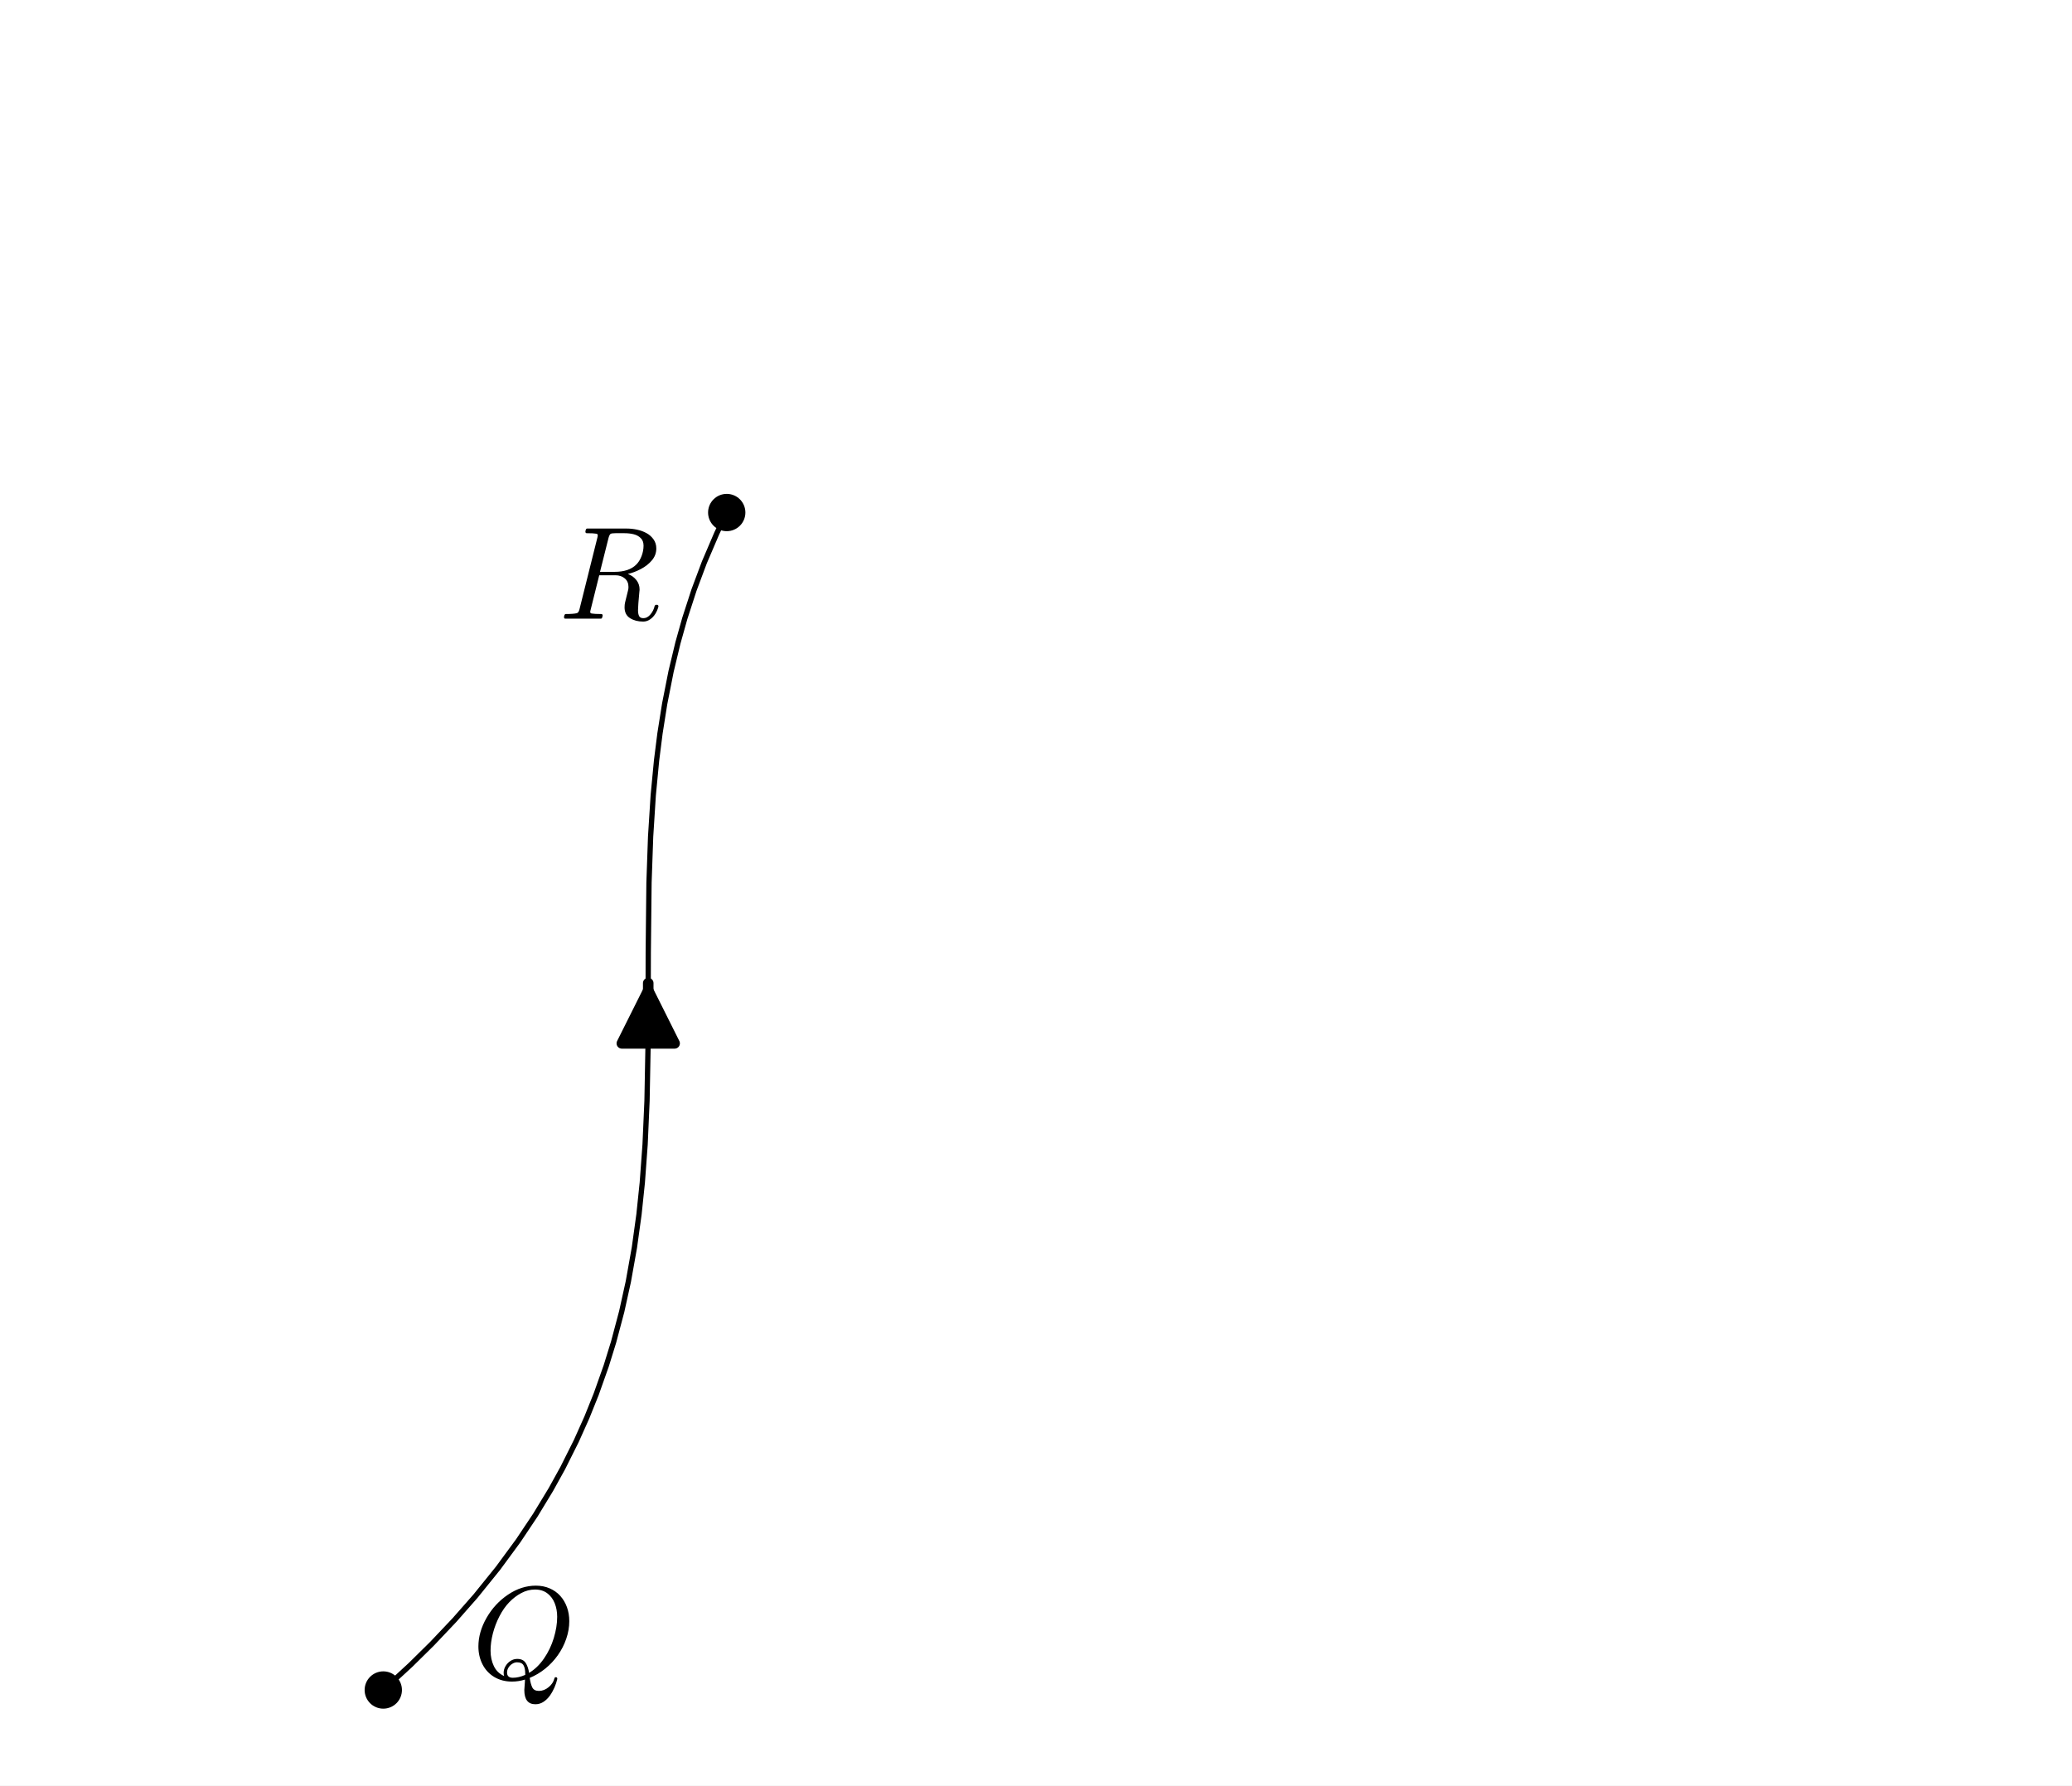
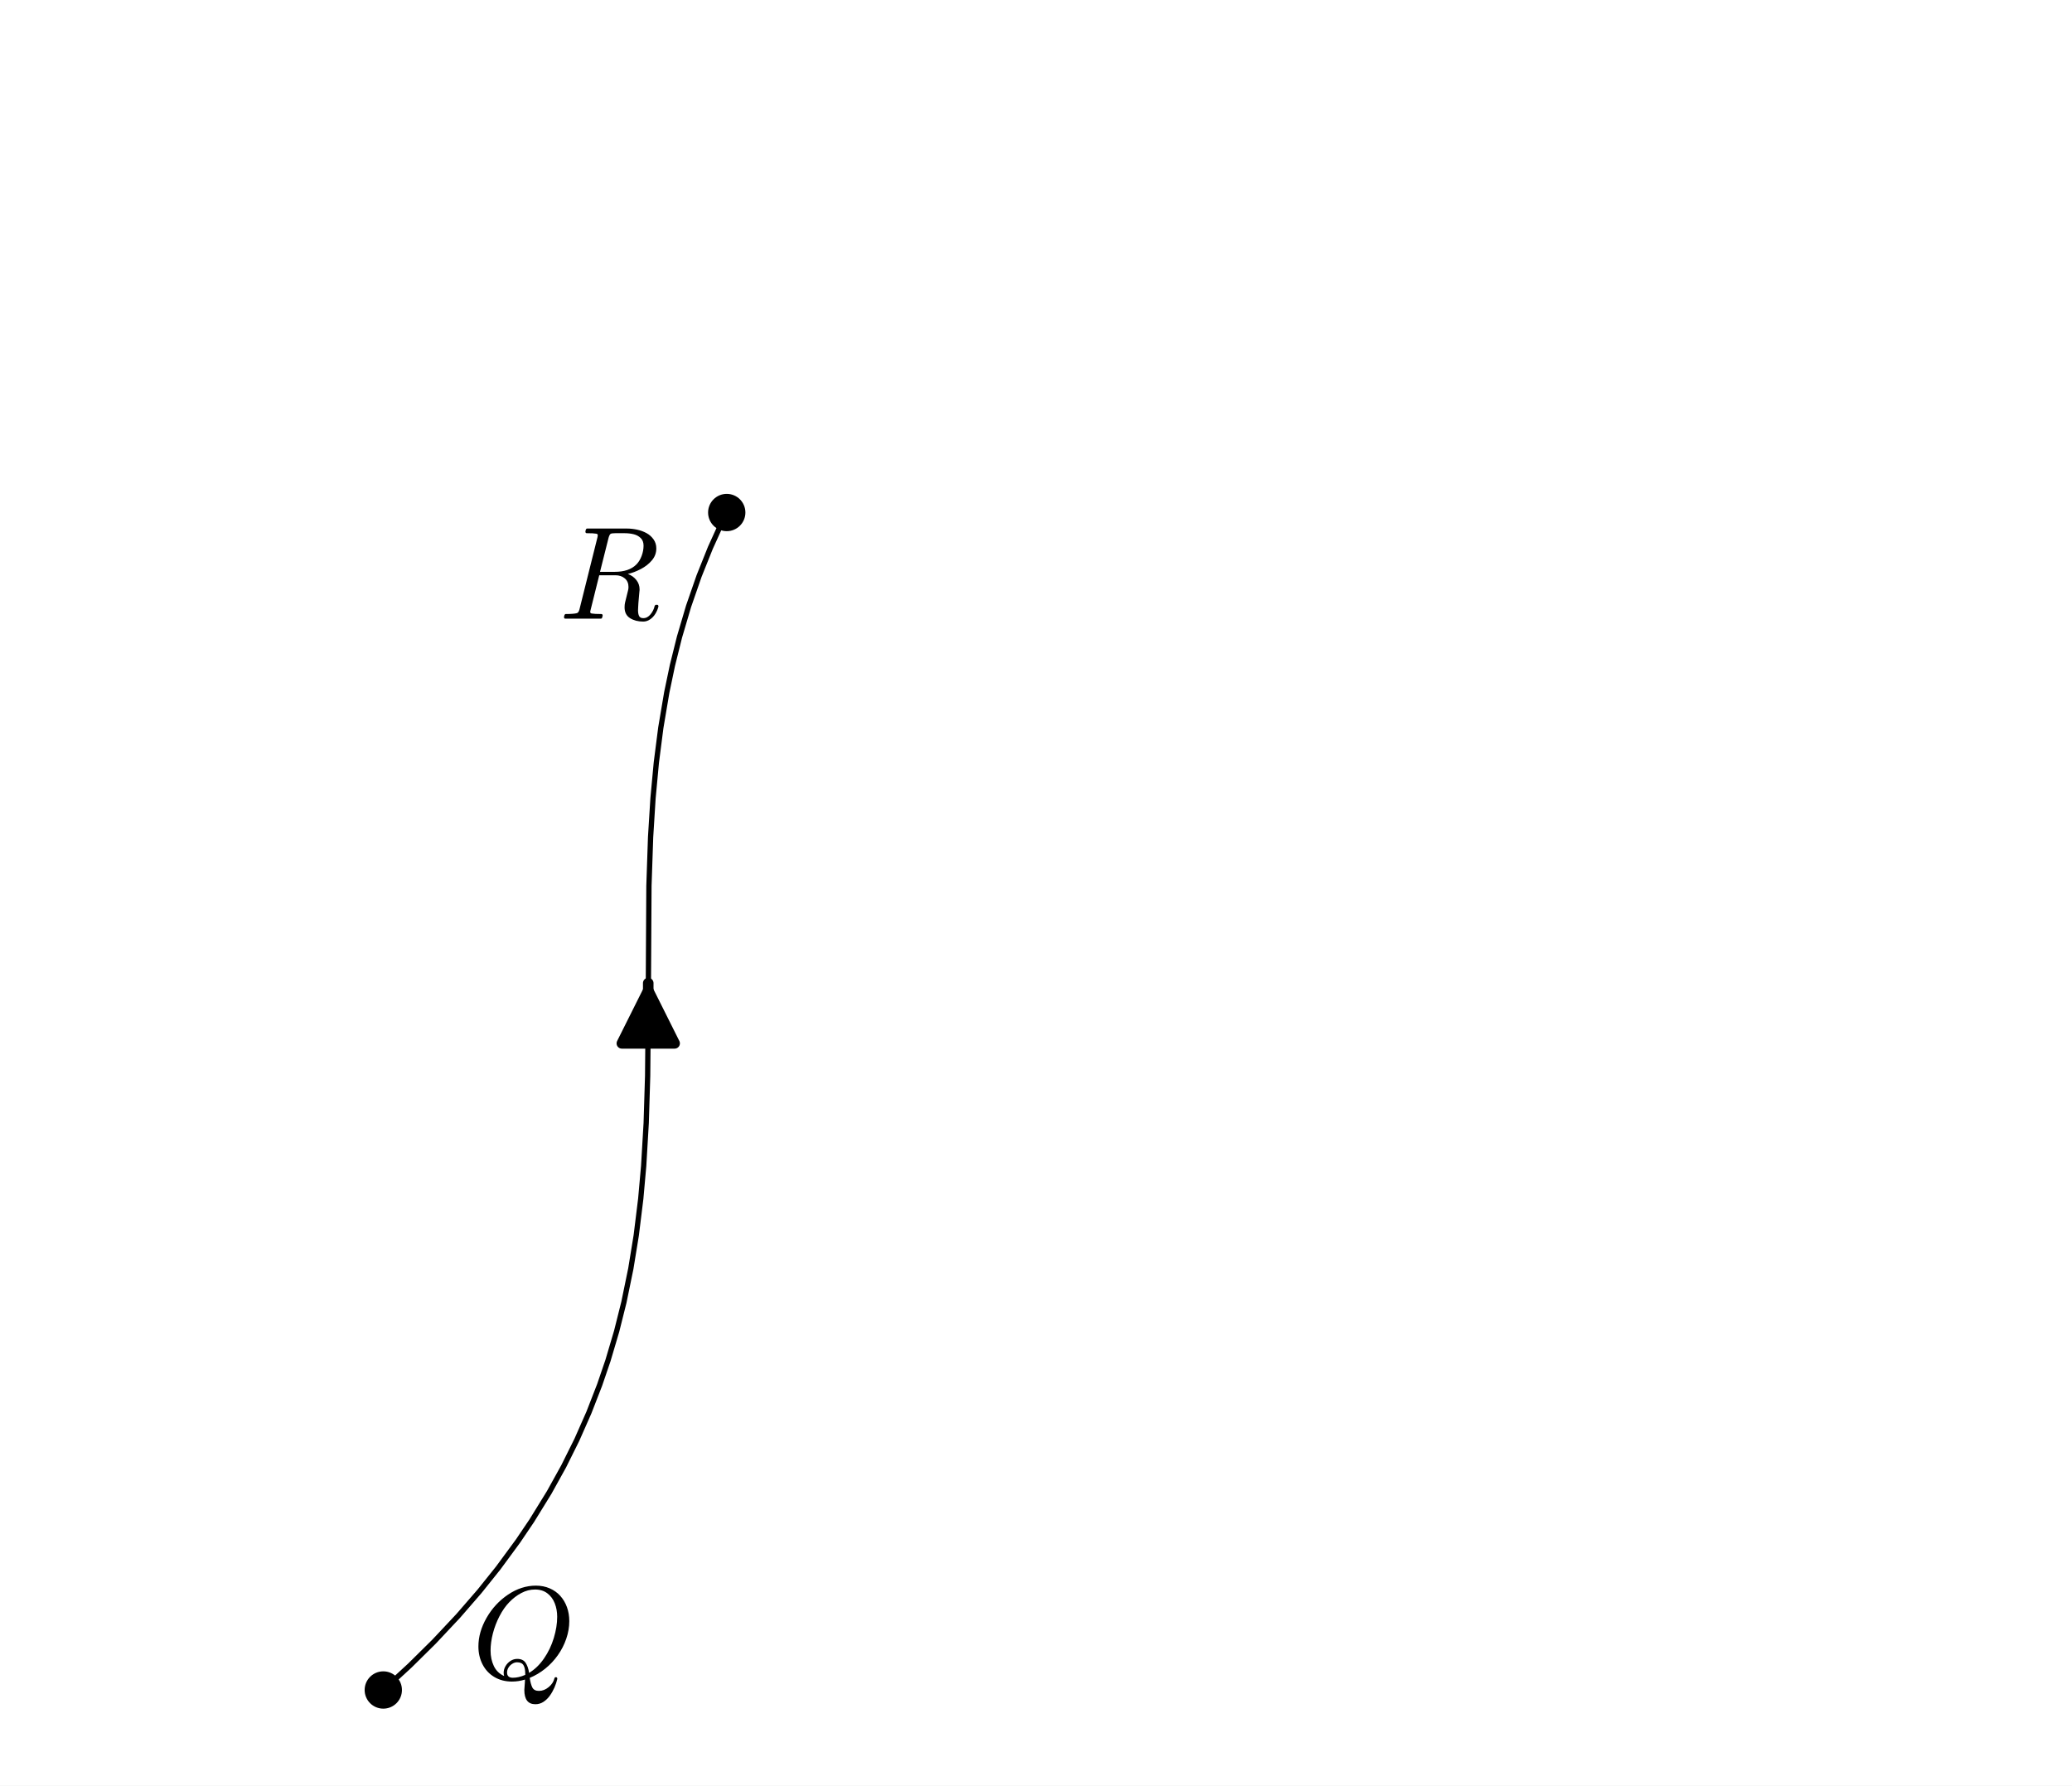
- <svg xmlns="http://www.w3.org/2000/svg" xmlns:xlink="http://www.w3.org/1999/xlink" width="392.655pt" height="338.4pt" viewBox="0 0 392.655 338.4" version="1.1">
+ <svg xmlns="http://www.w3.org/2000/svg" xmlns:xlink="http://www.w3.org/1999/xlink" width="392.658pt" height="338.4pt" viewBox="0 0 392.658 338.4" version="1.1">
  <defs>
    <style type="text/css">*{stroke-linejoin: round; stroke-linecap: butt}</style>
  </defs>
  <g id="figure_1">
    <g id="patch_1">
-       <path d="M 0 338.4  L 392.655 338.4  L 392.655 0  L 0 0  z " style="fill: #ffffff" />
+       <path d="M 0 338.4  L 392.658 338.4  L 392.658 0  L 0 0  z " style="fill: #ffffff" />
    </g>
    <g id="axes_1">
      <g id="patch_2">
-         <path d="M 7.2 331.2  L 385.455 331.2  L 385.455 7.2  L 7.2 7.2  z " style="fill: #ffffff" />
+         <path d="M 7.2 331.2  L 385.458 331.2  L 385.458 7.2  L 7.2 7.2  z " style="fill: #ffffff" />
      </g>
      <g id="PathCollection_1">
-         <path d="M 137.72 100.666  C 138.658 100.666 139.557 100.294 140.22 99.631  C 140.883 98.968 141.255 98.068 141.255 97.131  C 141.255 96.193 140.883 95.294 140.22 94.631  C 139.557 93.968 138.658 93.595 137.72 93.595  C 136.782 93.595 135.883 93.968 135.22 94.631  C 134.557 95.294 134.184 96.193 134.184 97.131  C 134.184 98.068 134.557 98.968 135.22 99.631  C 135.883 100.294 136.782 100.666 137.72 100.666  z " clip-path="url(#p29fddf9ea1)" />
+         <path d="M 137.722 100.666  C 138.66 100.666 139.559 100.293 140.222 99.63  C 140.885 98.967 141.258 98.068 141.258 97.13  C 141.258 96.192 140.885 95.293 140.222 94.63  C 139.559 93.967 138.66 93.594 137.722 93.594  C 136.785 93.594 135.885 93.967 135.222 94.63  C 134.559 95.293 134.187 96.192 134.187 97.13  C 134.187 98.068 134.559 98.967 135.222 99.63  C 135.885 100.293 136.785 100.666 137.722 100.666  z " clip-path="url(#p7597191592)" />
      </g>
      <g id="matplotlib.axis_1" />
      <g id="matplotlib.axis_2" />
      <g id="line2d_1">
-         <path d="M 378.181 243.235  L 341.951 198.46  L 319.491 170.93  L 304.9 153.378  L 290.41 136.342  L 280.715 125.221  L 268.003 111.046  L 258.497 100.792  L 247.891 89.754  L 238.942 80.806  L 233.811 75.84  L 225.831 68.374  L 216.889 60.409  L 209.736 54.365  L 204.59 50.21  L 200.862 47.306  L 191.563 40.471  L 187.755 37.848  L 179.906 32.791  L 173.404 28.974  L 167.814 25.979  L 161.652 23.002  L 160.843 22.638  L 153.437 19.595  L 146.614 17.287  L 141.935 15.994  L 137.862 15.072  L 132.413 14.147  L 130.588 13.919  L 126.443 13.56  L 120.4 13.45  L 117.971 13.55  L 112.423 14.105  L 110.285 14.445  L 106.229 15.291  L 101.026 16.783  L 100.338 17.016  L 95.041 19.099  L 91.033 21.035  L 86.993 23.32  L 81.654 26.889  L 77.656 30  L 75.137 32.168  L 71.068 36.028  L 66.924 40.448  L 65.095 42.567  L 60.264 48.7  L 56.798 53.619  L 52.449 60.474  L 48.906 66.689  L 45.438 73.389  L 42.408 79.808  L 39.438 86.682  L 36.635 93.774  L 33.672 102.017  L 30.362 112.319  L 27.877 120.993  L 25.082 132.003  L 23.046 141.117  L 20.945 151.866  L 19.42 160.884  L 18.038 170.394  L 16.812 180.55  L 15.87 190.338  L 15.279 198.279  L 14.827 206.667  L 14.559 214.892  L 14.477 224.947  L 14.652 234.11  L 15.097 243.464  L 15.686 251.189  L 16.687 260.427  L 17.583 266.75  L 18.492 272.09  L 19.756 278.333  L 20.927 283.245  L 22.514 288.938  L 23.994 293.489  L 25.766 298.193  L 26.889 300.829  L 29.079 305.334  L 31.205 309.038  L 33.931 312.992  L 36.236 315.752  L 38.51 318.026  L 39.782 319.125  L 41.502 320.43  L 43.667 321.801  L 46.676 323.253  L 47.733 323.648  L 50.367 324.395  L 51.961 324.692  L 55.925 324.969  L 57.022 324.938  L 59.616 324.69  L 62.427 324.164  L 65.988 323.141  L 68.468 322.212  L 72.635 320.278  L 72.635 320.278  " clip-path="url(#p29fddf9ea1)" style="fill: none; stroke: #ffffff; stroke-linecap: square" />
+         <path d="M 378.184 243.234  L 346.218 203.728  L 323.397 175.678  L 308.213 157.329  L 292.627 138.915  L 280.356 124.811  L 267.457 110.445  L 259.309 101.653  L 249.405 91.299  L 243.538 85.354  L 235.42 77.381  L 228.121 70.481  L 219.563 62.741  L 212.029 56.267  L 203.529 49.372  L 197.841 45.017  L 194.624 42.652  L 184.777 35.872  L 178.251 31.785  L 172.965 28.727  L 166.59 25.358  L 160.293 22.391  L 154.13 19.855  L 146.783 17.337  L 141.424 15.867  L 138.777 15.261  L 131.933 14.082  L 125.612 13.515  L 121.635 13.431  L 116.998 13.613  L 112.892 14.04  L 109.768 14.538  L 105.314 15.52  L 101.586 16.6  L 96.424 18.505  L 92.705 20.189  L 88.233 22.583  L 83.854 25.341  L 81.339 27.121  L 78.178 29.573  L 76.285 31.161  L 73.195 33.955  L 68.561 38.643  L 65.653 41.912  L 62.815 45.364  L 59.581 49.636  L 56.103 54.665  L 53.345 59  L 49.2 66.155  L 45.623 73.02  L 42.545 79.511  L 39.994 85.354  L 37.652 91.133  L 34.453 99.768  L 32.608 105.199  L 29.921 113.803  L 27.925 120.825  L 25.536 130.117  L 23.692 138.114  L 21.502 148.866  L 19.781 158.65  L 18.837 164.723  L 17.312 176.173  L 16.136 187.337  L 15.362 197.061  L 14.851 206.196  L 14.582 214.016  L 14.485 225.643  L 14.705 235.531  L 15.112 243.662  L 15.706 251.377  L 16.486 258.778  L 17.771 267.91  L 18.829 273.856  L 20.061 279.669  L 21.629 285.87  L 23.091 290.78  L 25.144 296.614  L 27.071 301.226  L 28.708 304.618  L 30.93 308.586  L 33.315 312.164  L 34.813 314.103  L 36.209 315.719  L 37.871 317.426  L 39.439 318.838  L 41.51 320.433  L 43.011 321.414  L 45.956 322.949  L 48.456 323.885  L 49.877 324.279  L 52.29 324.738  L 53.849 324.902  L 57.324 324.92  L 58.73 324.801  L 60.691 324.519  L 64.1 323.731  L 67.891 322.443  L 70.257 321.437  L 72.638 320.277  L 72.638 320.277  " clip-path="url(#p7597191592)" style="fill: none; stroke: #ffffff; stroke-linecap: square" />
      </g>
      <g id="line2d_2">
-         <path d="M 72.635 320.278  L 77.793 315.527  L 81.885 311.492  L 86.136 307.005  L 90.1 302.497  L 94.371 297.211  L 98.208 291.991  L 101.443 287.15  L 104.395 282.286  L 106.641 278.225  L 109.222 273.065  L 111.209 268.626  L 112.986 264.205  L 114.891 258.829  L 116.28 254.342  L 117.819 248.551  L 119.075 242.865  L 120.221 236.439  L 121.094 230.12  L 121.72 224.113  L 122.249 216.911  L 122.613 208.631  L 122.81 198.122  L 122.848 180.531  L 122.989 167.285  L 123.294 158.564  L 123.794 150.704  L 124.427 144.084  L 125.073 138.974  L 125.959 133.381  L 127.174 127.232  L 128.467 121.849  L 129.77 117.206  L 131.526 111.795  L 133.478 106.58  L 135.834 101.074  L 137.72 97.131  L 137.72 97.131  " clip-path="url(#p29fddf9ea1)" style="fill: none; stroke: #000000; stroke-linecap: square" />
+         <path d="M 72.638 320.277  L 77.667 315.649  L 82.251 311.12  L 86.856 306.213  L 90.881 301.568  L 94.419 297.151  L 98.172 292.045  L 100.776 288.19  L 104.083 282.828  L 106.812 277.904  L 109.318 272.865  L 111.601 267.697  L 113.636 262.462  L 115.213 257.846  L 116.862 252.279  L 118.236 246.791  L 119.548 240.409  L 120.571 234.123  L 121.428 227.165  L 121.98 220.976  L 122.46 212.816  L 122.734 203.893  L 122.843 191.726  L 122.978 167.887  L 123.293 158.632  L 123.752 151.269  L 124.383 144.504  L 125.231 137.897  L 126.357 131.229  L 127.433 126.087  L 128.77 120.72  L 130.493 114.888  L 132.481 109.162  L 134.629 103.803  L 136.939 98.724  L 137.722 97.13  L 137.722 97.13  " clip-path="url(#p7597191592)" style="fill: none; stroke: #000000; stroke-linecap: square" />
      </g>
      <g id="patch_3">
-         <path d="M 122.843 186.39  Q 122.843 185.943 122.843 187.733  " clip-path="url(#p29fddf9ea1)" style="fill: none; stroke: #000000; stroke-width: 2; stroke-linecap: round" />
-         <path d="M 117.843 197.733  L 122.843 187.733  L 127.843 197.733  L 117.843 197.733  z " clip-path="url(#p29fddf9ea1)" style="stroke: #000000; stroke-width: 2; stroke-linecap: round" />
+         <path d="M 122.846 186.389  Q 122.846 185.943 122.846 187.732  " clip-path="url(#p7597191592)" style="fill: none; stroke: #000000; stroke-width: 2; stroke-linecap: round" />
+         <path d="M 117.846 197.732  L 122.846 187.732  L 127.846 197.732  L 117.846 197.732  z " clip-path="url(#p7597191592)" style="stroke: #000000; stroke-width: 2; stroke-linecap: round" />
      </g>
      <g id="text_1">
-         <g clip-path="url(#p29fddf9ea1)">
-           <g transform="translate(89.41294 318.2505) scale(0.25 -0.25)">
+         <g clip-path="url(#p7597191592)">
+           <g transform="translate(89.41548 318.2496) scale(0.25 -0.25)">
            <defs>
              <path id="Cmmi10-51" d="M 1947 -141  Q 1466 -141 1094 79  Q 722 300 520 692  Q 319 1084 319 1563  Q 319 2259 714 2950  Q 1109 3641 1756 4077  Q 2403 4513 3109 4513  Q 3475 4513 3778 4381  Q 4081 4250 4290 4017  Q 4500 3784 4614 3471  Q 4728 3159 4728 2791  Q 4728 2366 4581 1936  Q 4434 1506 4171 1136  Q 3909 766 3559 484  Q 3209 203 2809 38  Q 2850 -256 2934 -425  Q 3019 -594 3256 -594  Q 3506 -594 3726 -412  Q 3947 -231 4006 13  Q 4019 72 4078 72  Q 4147 72 4147 -13  Q 4100 -219 4008 -430  Q 3916 -641 3786 -823  Q 3656 -1006 3478 -1123  Q 3300 -1241 3084 -1241  Q 2547 -1241 2547 -550  Q 2547 -509 2562 -332  Q 2578 -156 2578 -44  Q 2269 -141 1947 -141  z M 1709 300  Q 1709 44 1991 44  Q 2275 44 2591 184  L 2591 244  Q 2591 503 2509 648  Q 2428 794 2194 794  Q 2078 794 1964 723  Q 1850 653 1779 539  Q 1709 425 1709 300  z M 1544 288  Q 1544 456 1637 612  Q 1731 769 1881 864  Q 2031 959 2203 959  Q 2481 959 2607 771  Q 2734 584 2778 281  Q 3188 525 3500 978  Q 3813 1431 3977 1973  Q 4141 2516 4141 3003  Q 4141 3356 4023 3656  Q 3906 3956 3664 4140  Q 3422 4325 3066 4325  Q 2722 4325 2403 4156  Q 2084 3988 1813 3706  Q 1550 3434 1342 3032  Q 1134 2631 1021 2193  Q 909 1756 909 1356  Q 909 947 1068 612  Q 1228 278 1569 128  Q 1544 194 1544 288  z " transform="scale(0.015625)" />
            </defs>
            <use xlink:href="#Cmmi10-51" transform="translate(0 0.484375)" />
          </g>
        </g>
      </g>
      <g id="text_2">
-         <g clip-path="url(#p29fddf9ea1)">
-           <g transform="translate(105.9052 117.4179) scale(0.25 -0.25)">
+         <g clip-path="url(#p7597191592)">
+           <g transform="translate(105.9077 117.4173) scale(0.25 -0.25)">
            <defs>
              <path id="Cmmi10-52" d="M 313 0  Q 250 0 250 84  Q 253 100 262 139  Q 272 178 289 201  Q 306 225 331 225  Q 722 225 878 269  Q 959 297 997 441  L 1875 3956  Q 1888 4019 1888 4044  Q 1888 4113 1813 4122  Q 1691 4147 1350 4147  Q 1288 4147 1288 4231  Q 1291 4247 1300 4286  Q 1309 4325 1326 4348  Q 1344 4372 1369 4372  L 3309 4372  Q 3541 4372 3791 4319  Q 4041 4266 4250 4152  Q 4459 4038 4593 3848  Q 4728 3659 4728 3406  Q 4728 3084 4515 2831  Q 4303 2578 3978 2408  Q 3653 2238 3347 2169  Q 3597 2078 3756 1879  Q 3916 1681 3916 1422  Q 3916 1388 3914 1370  Q 3913 1353 3909 1331  L 3859 763  Q 3853 638 3847 550  Q 3841 463 3841 409  Q 3841 234 3892 129  Q 3944 25 4097 25  Q 4297 25 4448 211  Q 4600 397 4647 616  Q 4675 672 4709 672  L 4769 672  Q 4831 672 4831 588  Q 4784 403 4682 237  Q 4581 72 4426 -34  Q 4272 -141 4091 -141  Q 3716 -141 3452 26  Q 3188 194 3188 550  Q 3188 684 3213 788  L 3353 1356  Q 3378 1434 3378 1538  Q 3378 1803 3198 1954  Q 3019 2106 2747 2106  L 1959 2106  L 1538 416  Q 1522 363 1522 325  Q 1522 259 1600 250  Q 1722 225 2059 225  Q 2125 225 2125 141  Q 2103 50 2090 25  Q 2078 0 2016 0  L 313 0  z M 1997 2272  L 2706 2272  Q 3403 2272 3756 2625  Q 3919 2788 4014 3039  Q 4109 3291 4109 3541  Q 4109 3778 3970 3912  Q 3831 4047 3626 4097  Q 3422 4147 3175 4147  L 2747 4147  Q 2572 4147 2515 4117  Q 2459 4088 2413 3928  L 1997 2272  z " transform="scale(0.015625)" />
            </defs>
            <use xlink:href="#Cmmi10-52" transform="translate(0 0.6875)" />
          </g>
        </g>
      </g>
      <g id="PathCollection_2">
-         <path d="M 72.635 323.813  C 73.573 323.813 74.472 323.441 75.135 322.778  C 75.798 322.115 76.171 321.216 76.171 320.278  C 76.171 319.34 75.798 318.441 75.135 317.778  C 74.472 317.115 73.573 316.742 72.635 316.742  C 71.698 316.742 70.798 317.115 70.135 317.778  C 69.472 318.441 69.1 319.34 69.1 320.278  C 69.1 321.216 69.472 322.115 70.135 322.778  C 70.798 323.441 71.698 323.813 72.635 323.813  z " clip-path="url(#p29fddf9ea1)" />
+         <path d="M 72.638 323.813  C 73.575 323.813 74.475 323.44 75.138 322.777  C 75.801 322.114 76.173 321.215 76.173 320.277  C 76.173 319.339 75.801 318.44 75.138 317.777  C 74.475 317.114 73.575 316.742 72.638 316.742  C 71.7 316.742 70.801 317.114 70.138 317.777  C 69.475 318.44 69.102 319.339 69.102 320.277  C 69.102 321.215 69.475 322.114 70.138 322.777  C 70.801 323.44 71.7 323.813 72.638 323.813  z " clip-path="url(#p7597191592)" />
      </g>
    </g>
  </g>
  <defs>
-     <clipPath id="p29fddf9ea1">
-       <rect x="7.2" y="7.2" width="378.255" height="324" />
+     <clipPath id="p7597191592">
+       <rect x="7.2" y="7.2" width="378.258" height="324" />
    </clipPath>
  </defs>
</svg>
